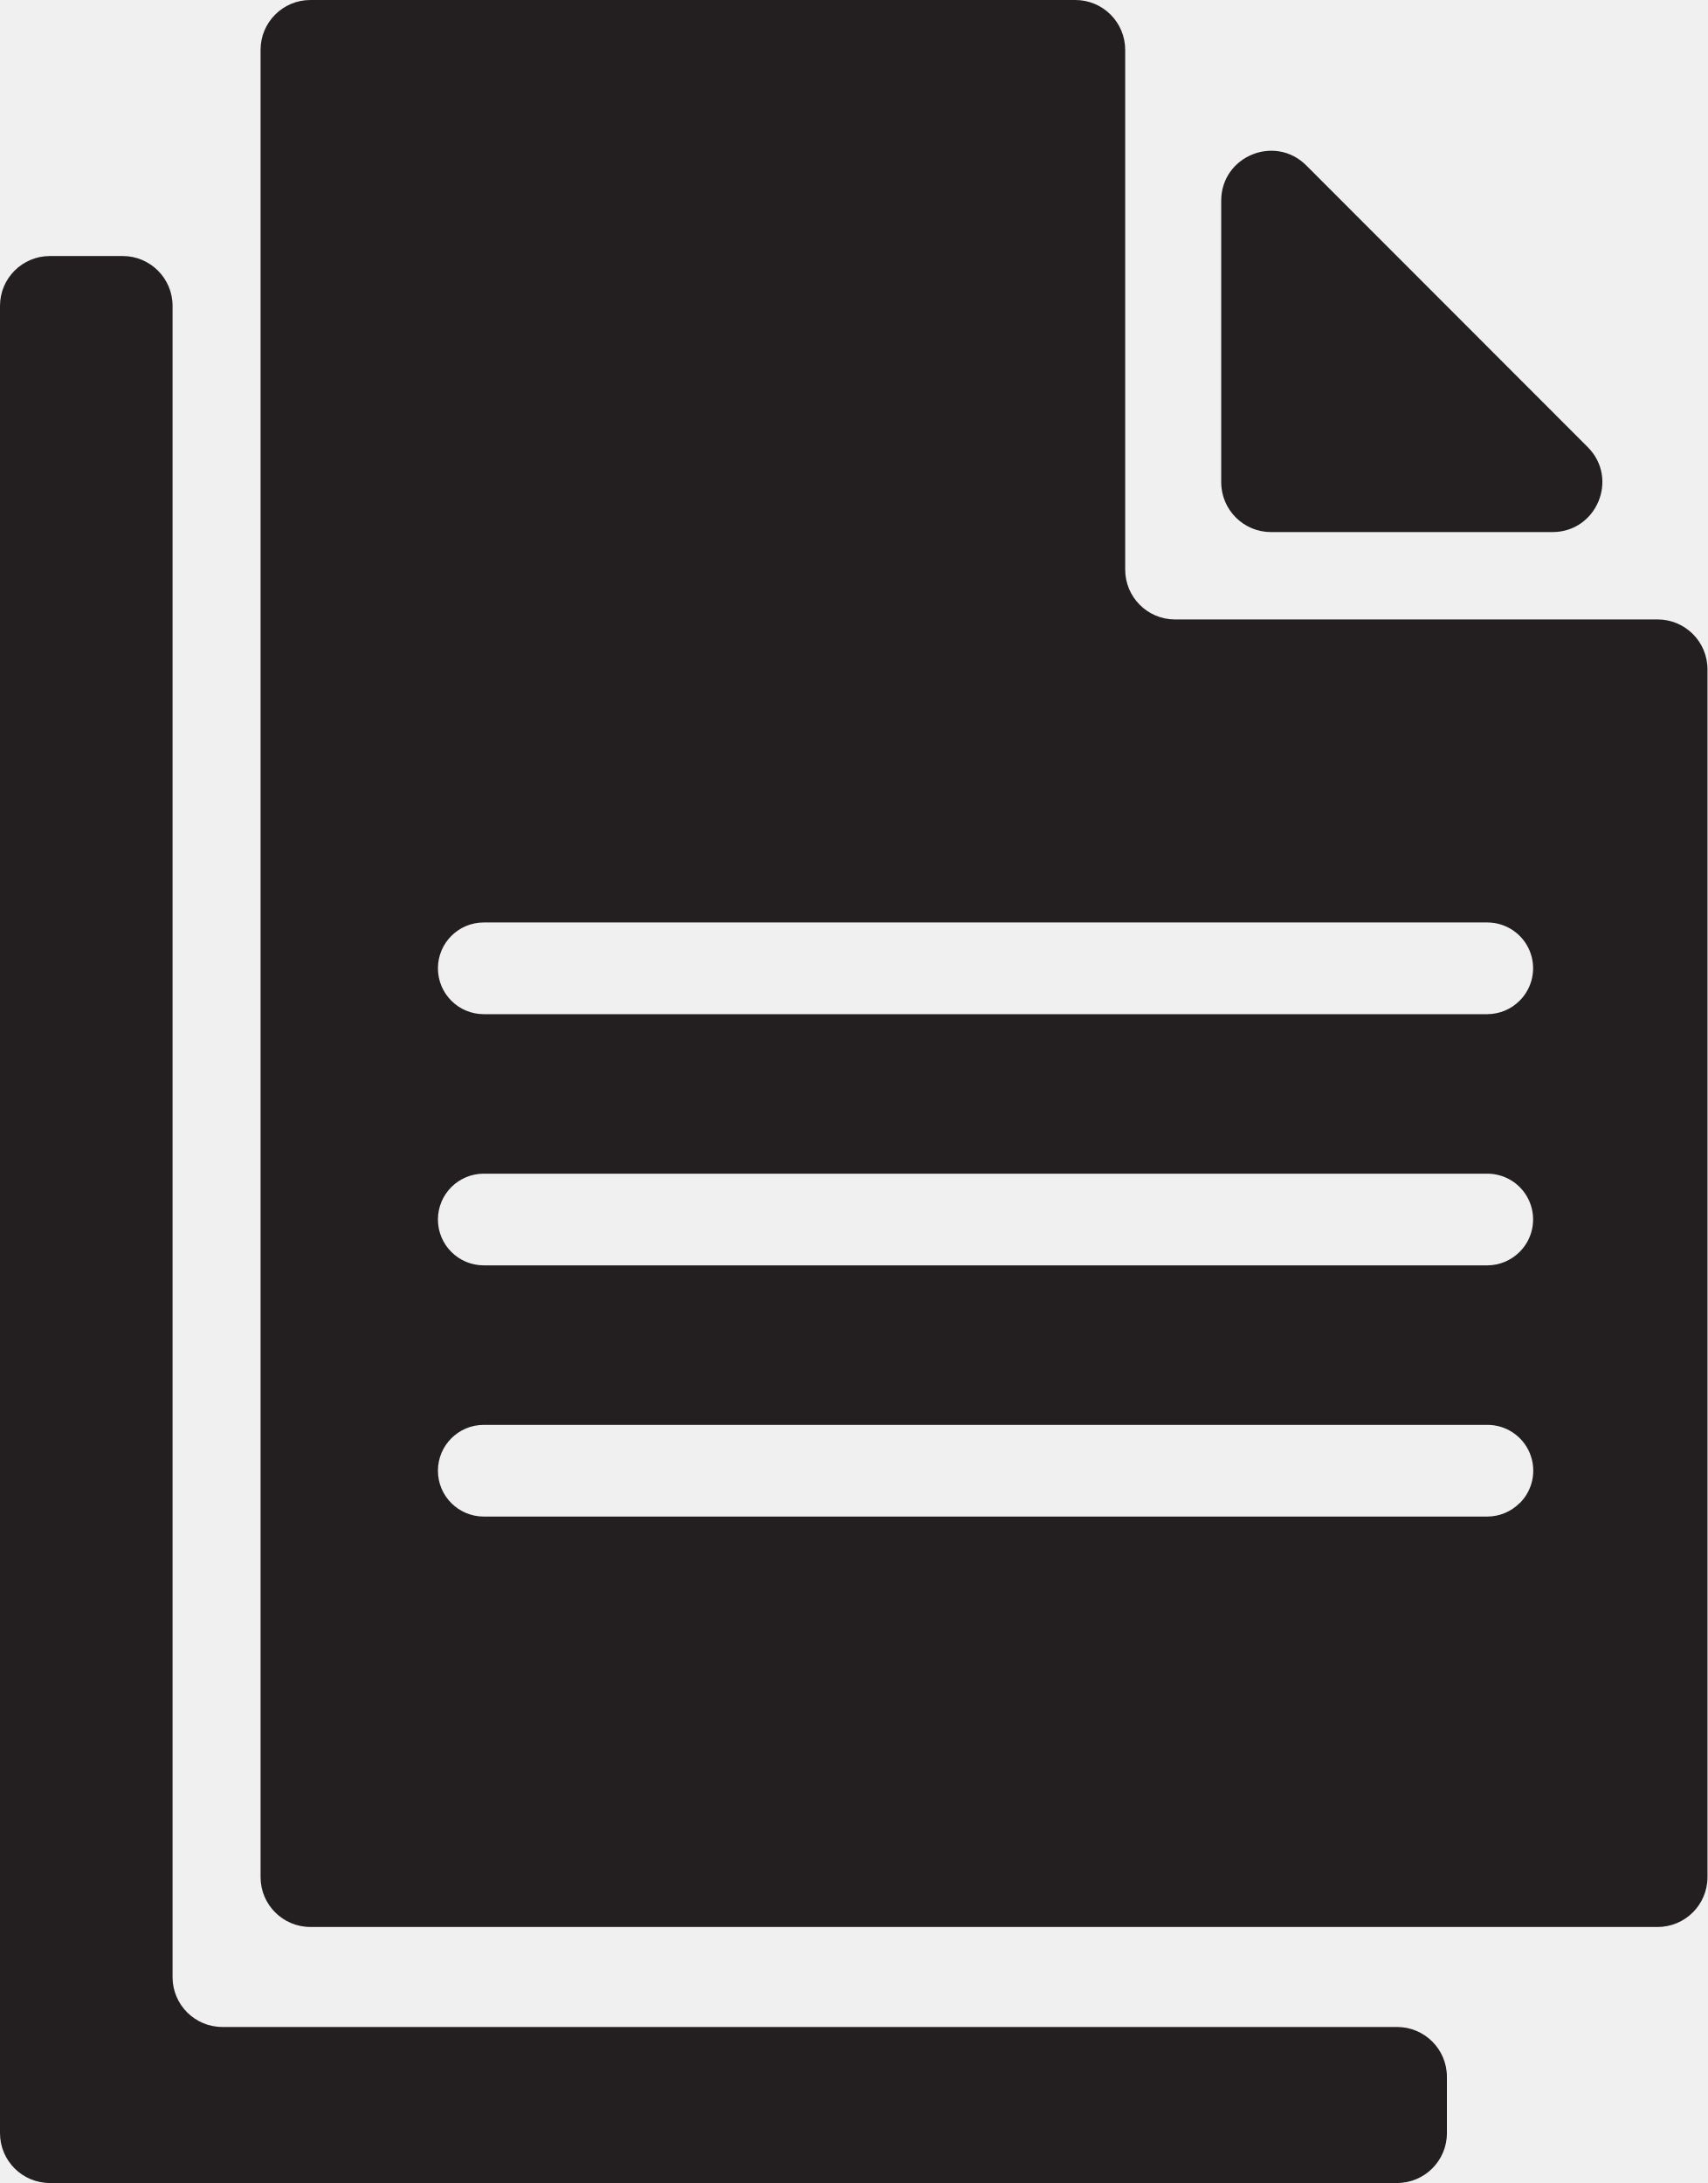
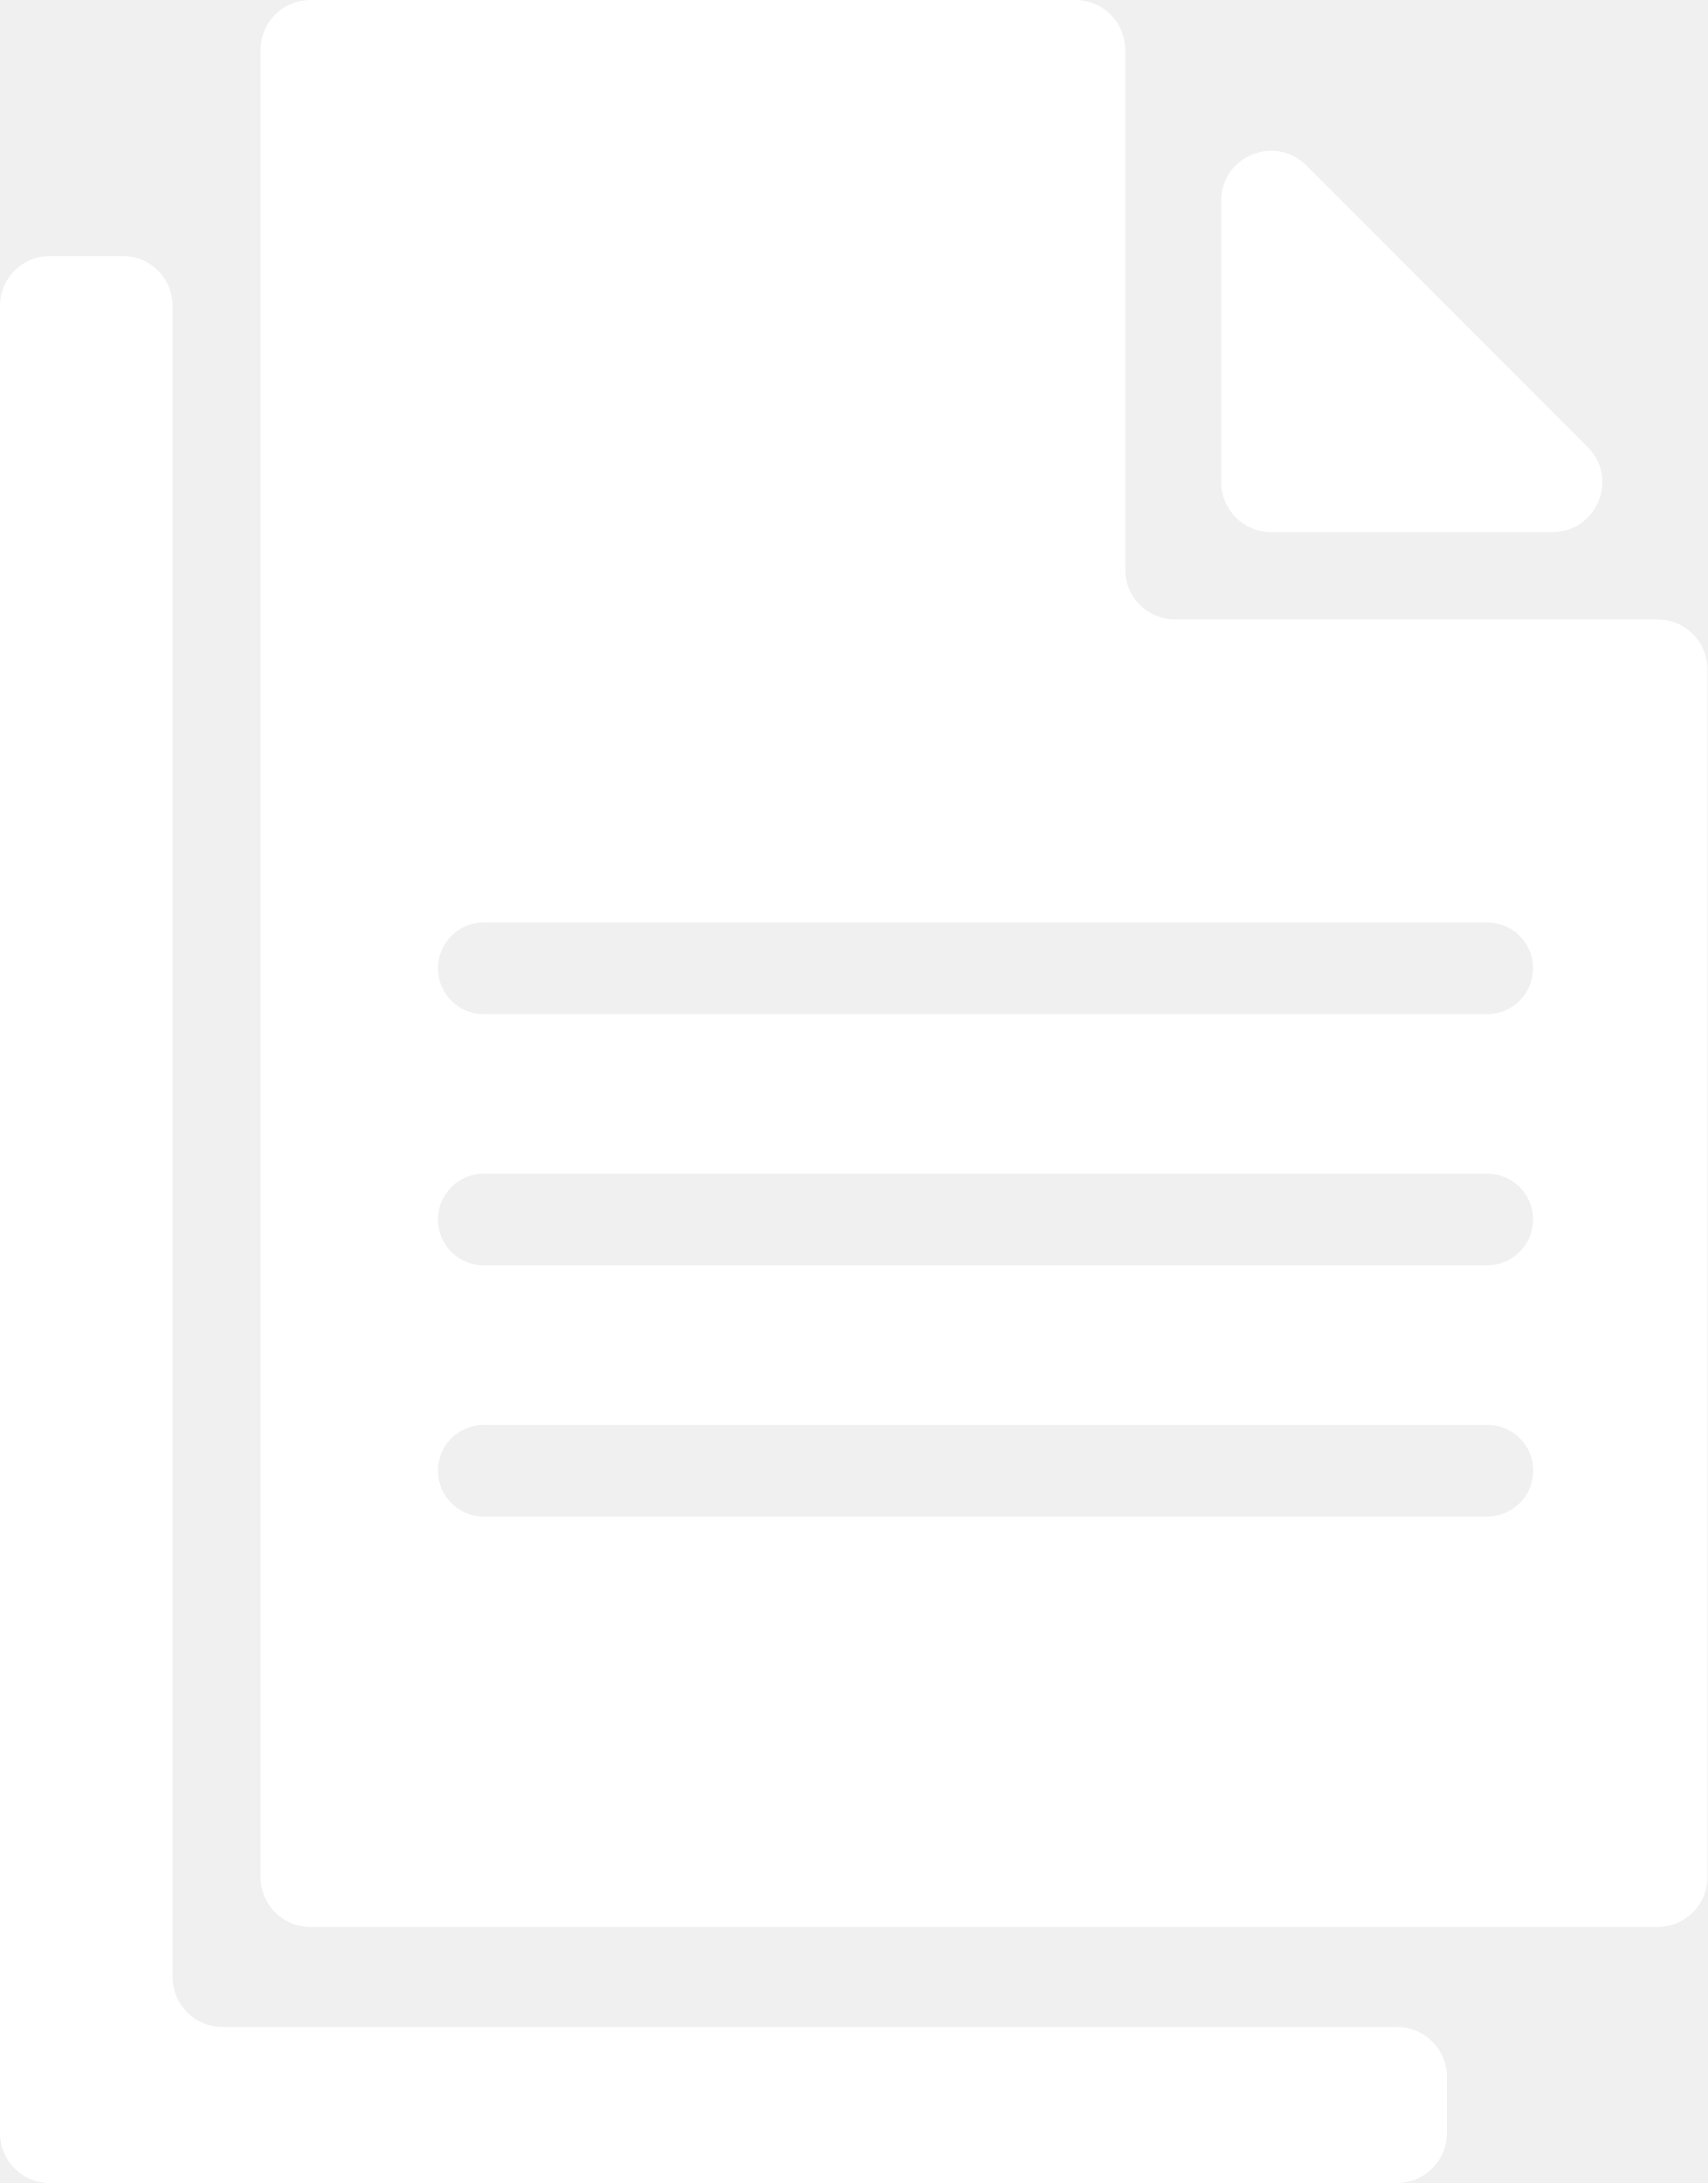
<svg xmlns="http://www.w3.org/2000/svg" viewBox="0 0 569.06 727.55">
-   <defs>
-     <style>.cls-1{fill:#231f20;}</style>
-   </defs>
  <g id="Layer_2" data-name="Layer 2">
    <g id="Layer_1-2" data-name="Layer 1">
-       <path class="cls-1" d="M517.39,177.33H423.56A16.61,16.61,0,0,1,407,160.72V66.88c0-14.8,17.89-22.21,28.36-11.74L529.14,149C539.6,159.44,532.19,177.33,517.39,177.33Z" />
-       <path class="cls-1" d="M552.45,206.45H391.56A16.61,16.61,0,0,1,375,189.84V16.61A16.61,16.61,0,0,0,358.34,0H103.45A16.61,16.61,0,0,0,86.84,16.61v609a16.61,16.61,0,0,0,16.61,16.61h449a16.61,16.61,0,0,0,16.61-16.61V223.06A16.61,16.61,0,0,0,552.45,206.45Zm-46,294.5a15.23,15.23,0,0,1-10.79,4.49H161.23a15.28,15.28,0,0,1,0-30.56H495.67A15.26,15.26,0,0,1,506.46,501Zm0-83.72a15.23,15.23,0,0,1-10.79,4.49H161.23a15.28,15.28,0,0,1,0-30.56H495.67a15.26,15.26,0,0,1,10.79,26.07Zm0-83.72A15.23,15.23,0,0,1,495.67,338H161.23a15.28,15.28,0,0,1,0-30.56H495.67a15.26,15.26,0,0,1,10.79,26.07Z" />
-       <path class="cls-1" d="M74.12,675.55H465.61a16.61,16.61,0,0,1,16.61,16.61v18.78a16.61,16.61,0,0,1-16.61,16.61h-449A16.61,16.61,0,0,1,0,710.94v-609A16.61,16.61,0,0,1,16.61,85.33H40.9a16.61,16.61,0,0,1,16.61,16.61v557A16.61,16.61,0,0,0,74.12,675.55Z" />
+       <path fill="#ffffff" d="M517.39,177.33H423.56A16.61,16.61,0,0,1,407,160.72V66.88c0-14.8,17.89-22.21,28.36-11.74L529.14,149C539.6,159.44,532.19,177.33,517.39,177.33Z" />
+       <path fill="#ffffff" d="M552.45,206.45H391.56A16.61,16.61,0,0,1,375,189.84V16.61A16.61,16.61,0,0,0,358.34,0H103.45A16.61,16.61,0,0,0,86.84,16.61v609a16.61,16.61,0,0,0,16.61,16.61h449a16.61,16.61,0,0,0,16.61-16.61V223.06A16.61,16.61,0,0,0,552.45,206.45Zm-46,294.5a15.23,15.23,0,0,1-10.79,4.49H161.23a15.28,15.28,0,0,1,0-30.56H495.67A15.26,15.26,0,0,1,506.46,501Zm0-83.72a15.23,15.23,0,0,1-10.79,4.49H161.23a15.28,15.28,0,0,1,0-30.56H495.67a15.26,15.26,0,0,1,10.79,26.07Zm0-83.72A15.23,15.23,0,0,1,495.67,338H161.23a15.28,15.28,0,0,1,0-30.56H495.67a15.26,15.26,0,0,1,10.79,26.07Z" />
+       <path fill="#ffffff" d="M74.12,675.55H465.61a16.61,16.61,0,0,1,16.61,16.61v18.78a16.61,16.61,0,0,1-16.61,16.61h-449A16.61,16.61,0,0,1,0,710.94v-609A16.61,16.61,0,0,1,16.61,85.33H40.9a16.61,16.61,0,0,1,16.61,16.61v557A16.61,16.61,0,0,0,74.12,675.55Z" />
    </g>
  </g>
</svg>
